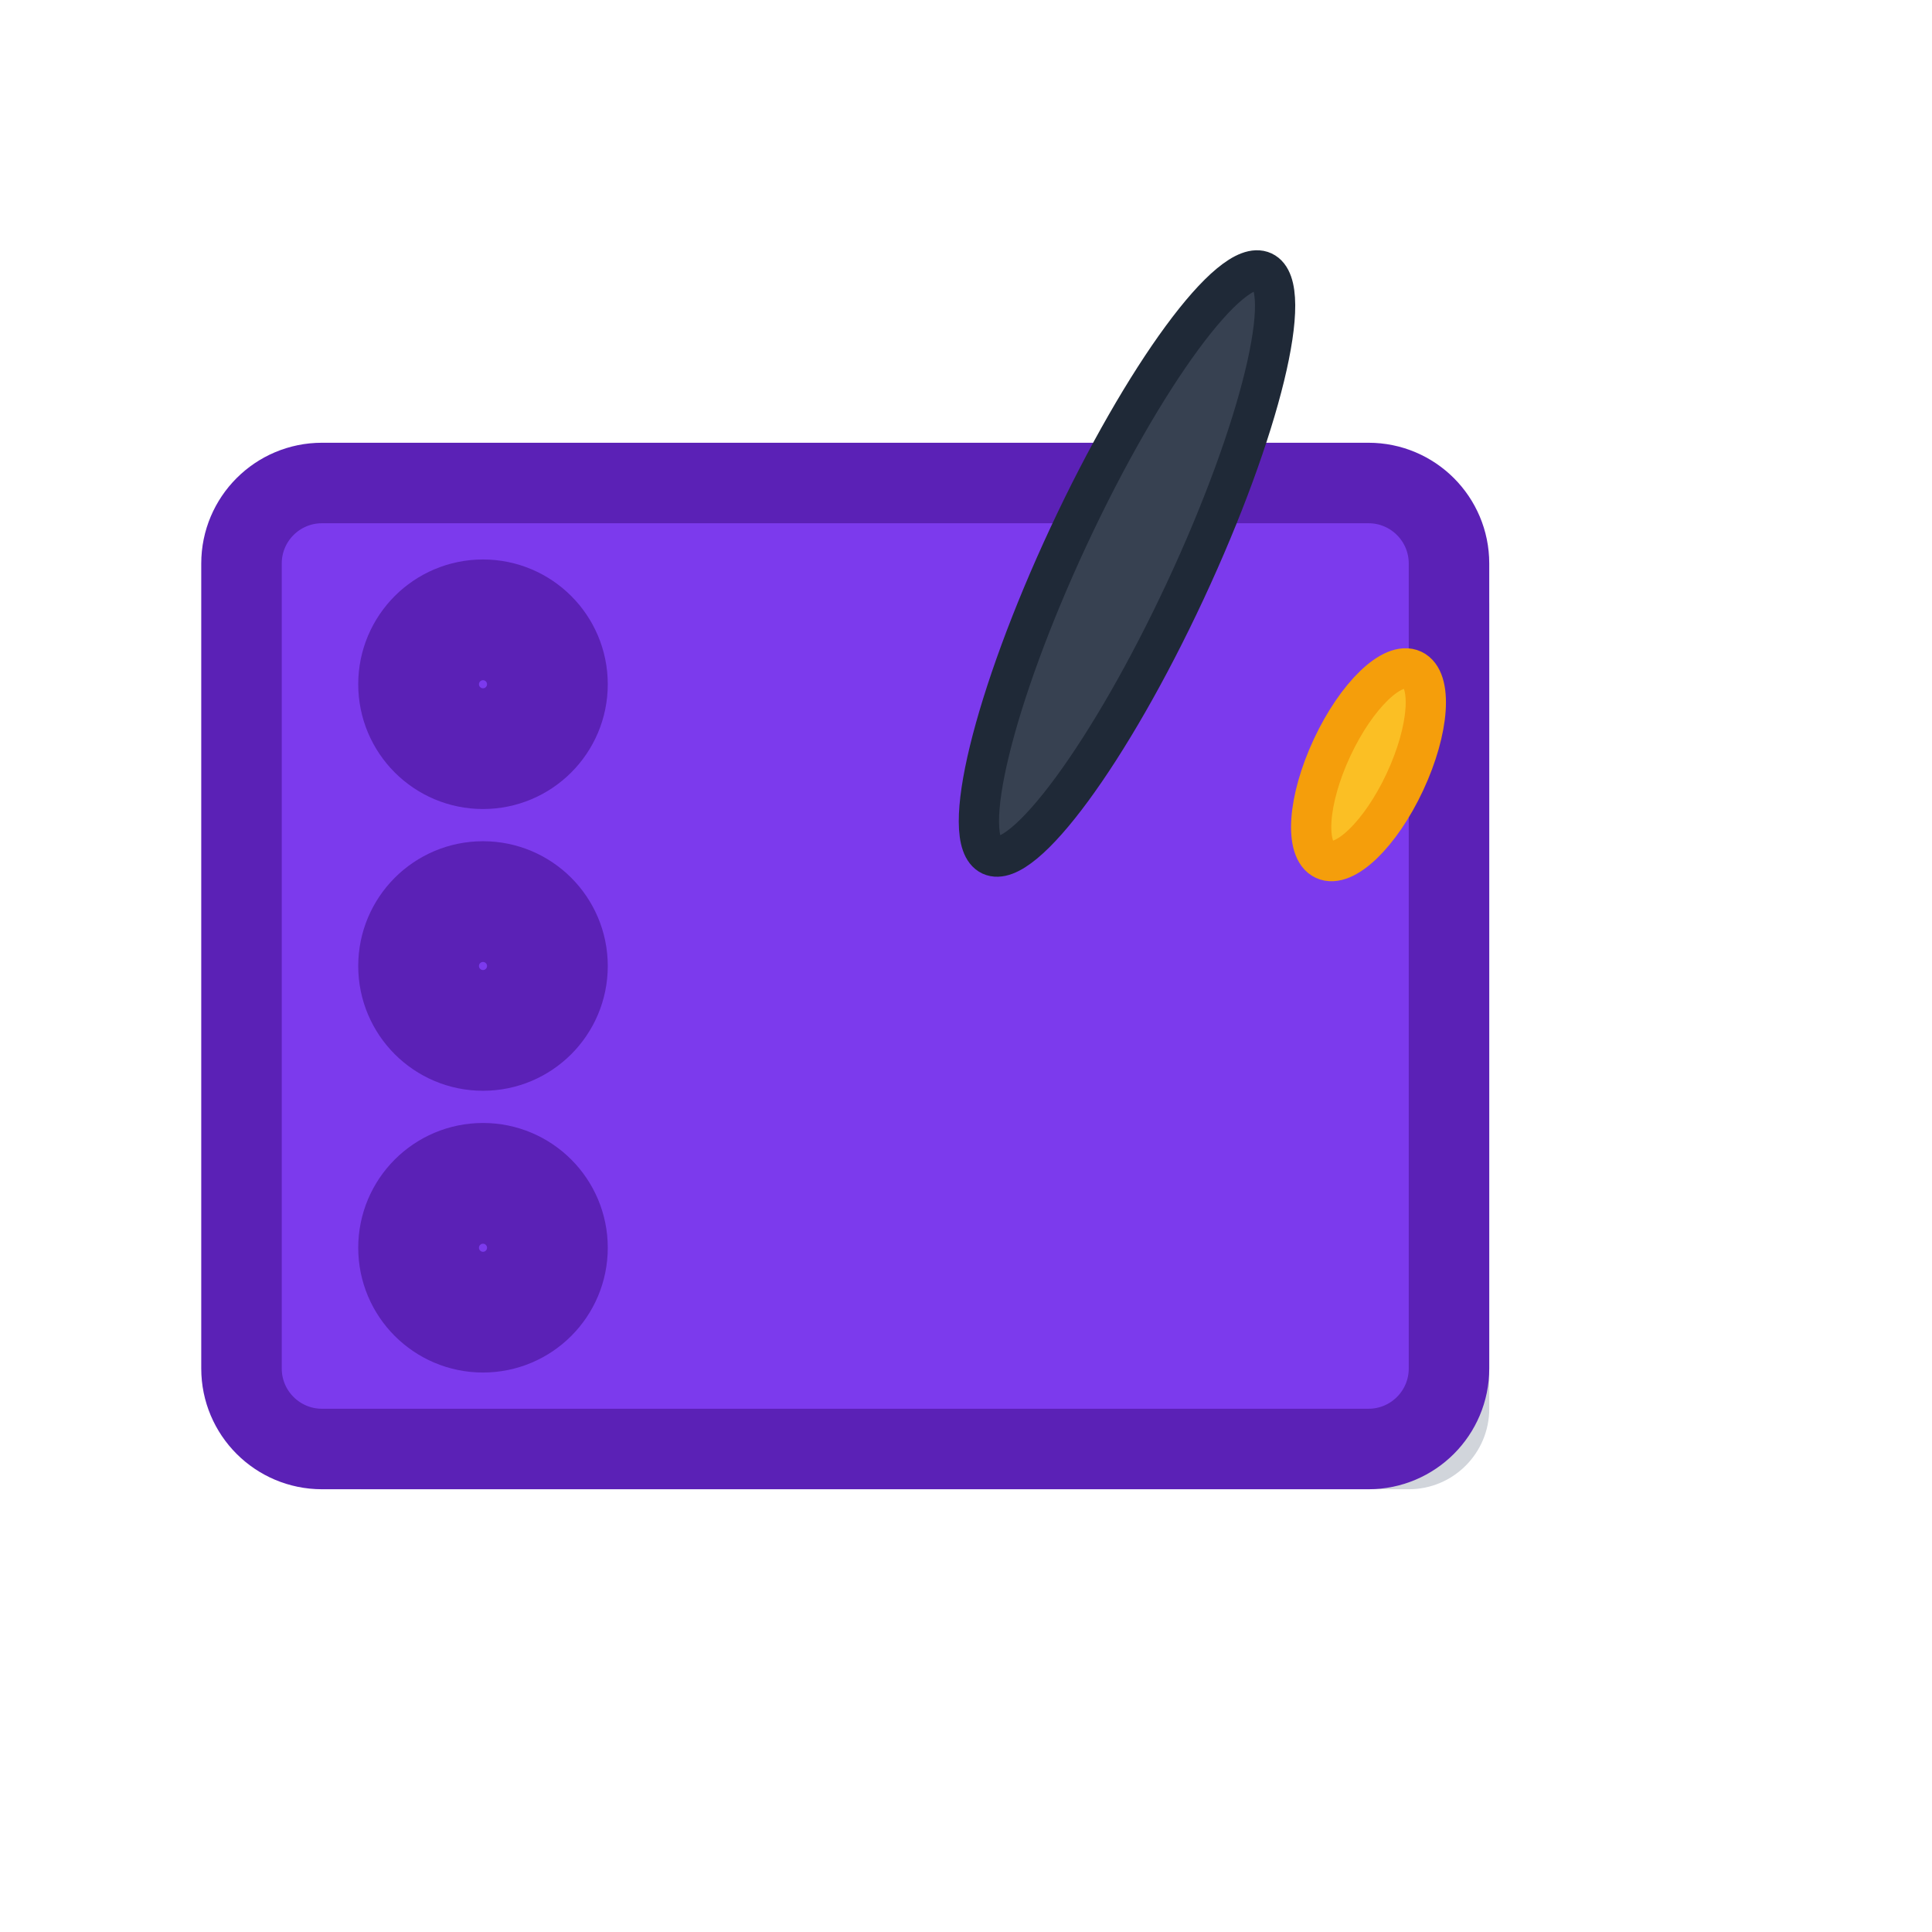
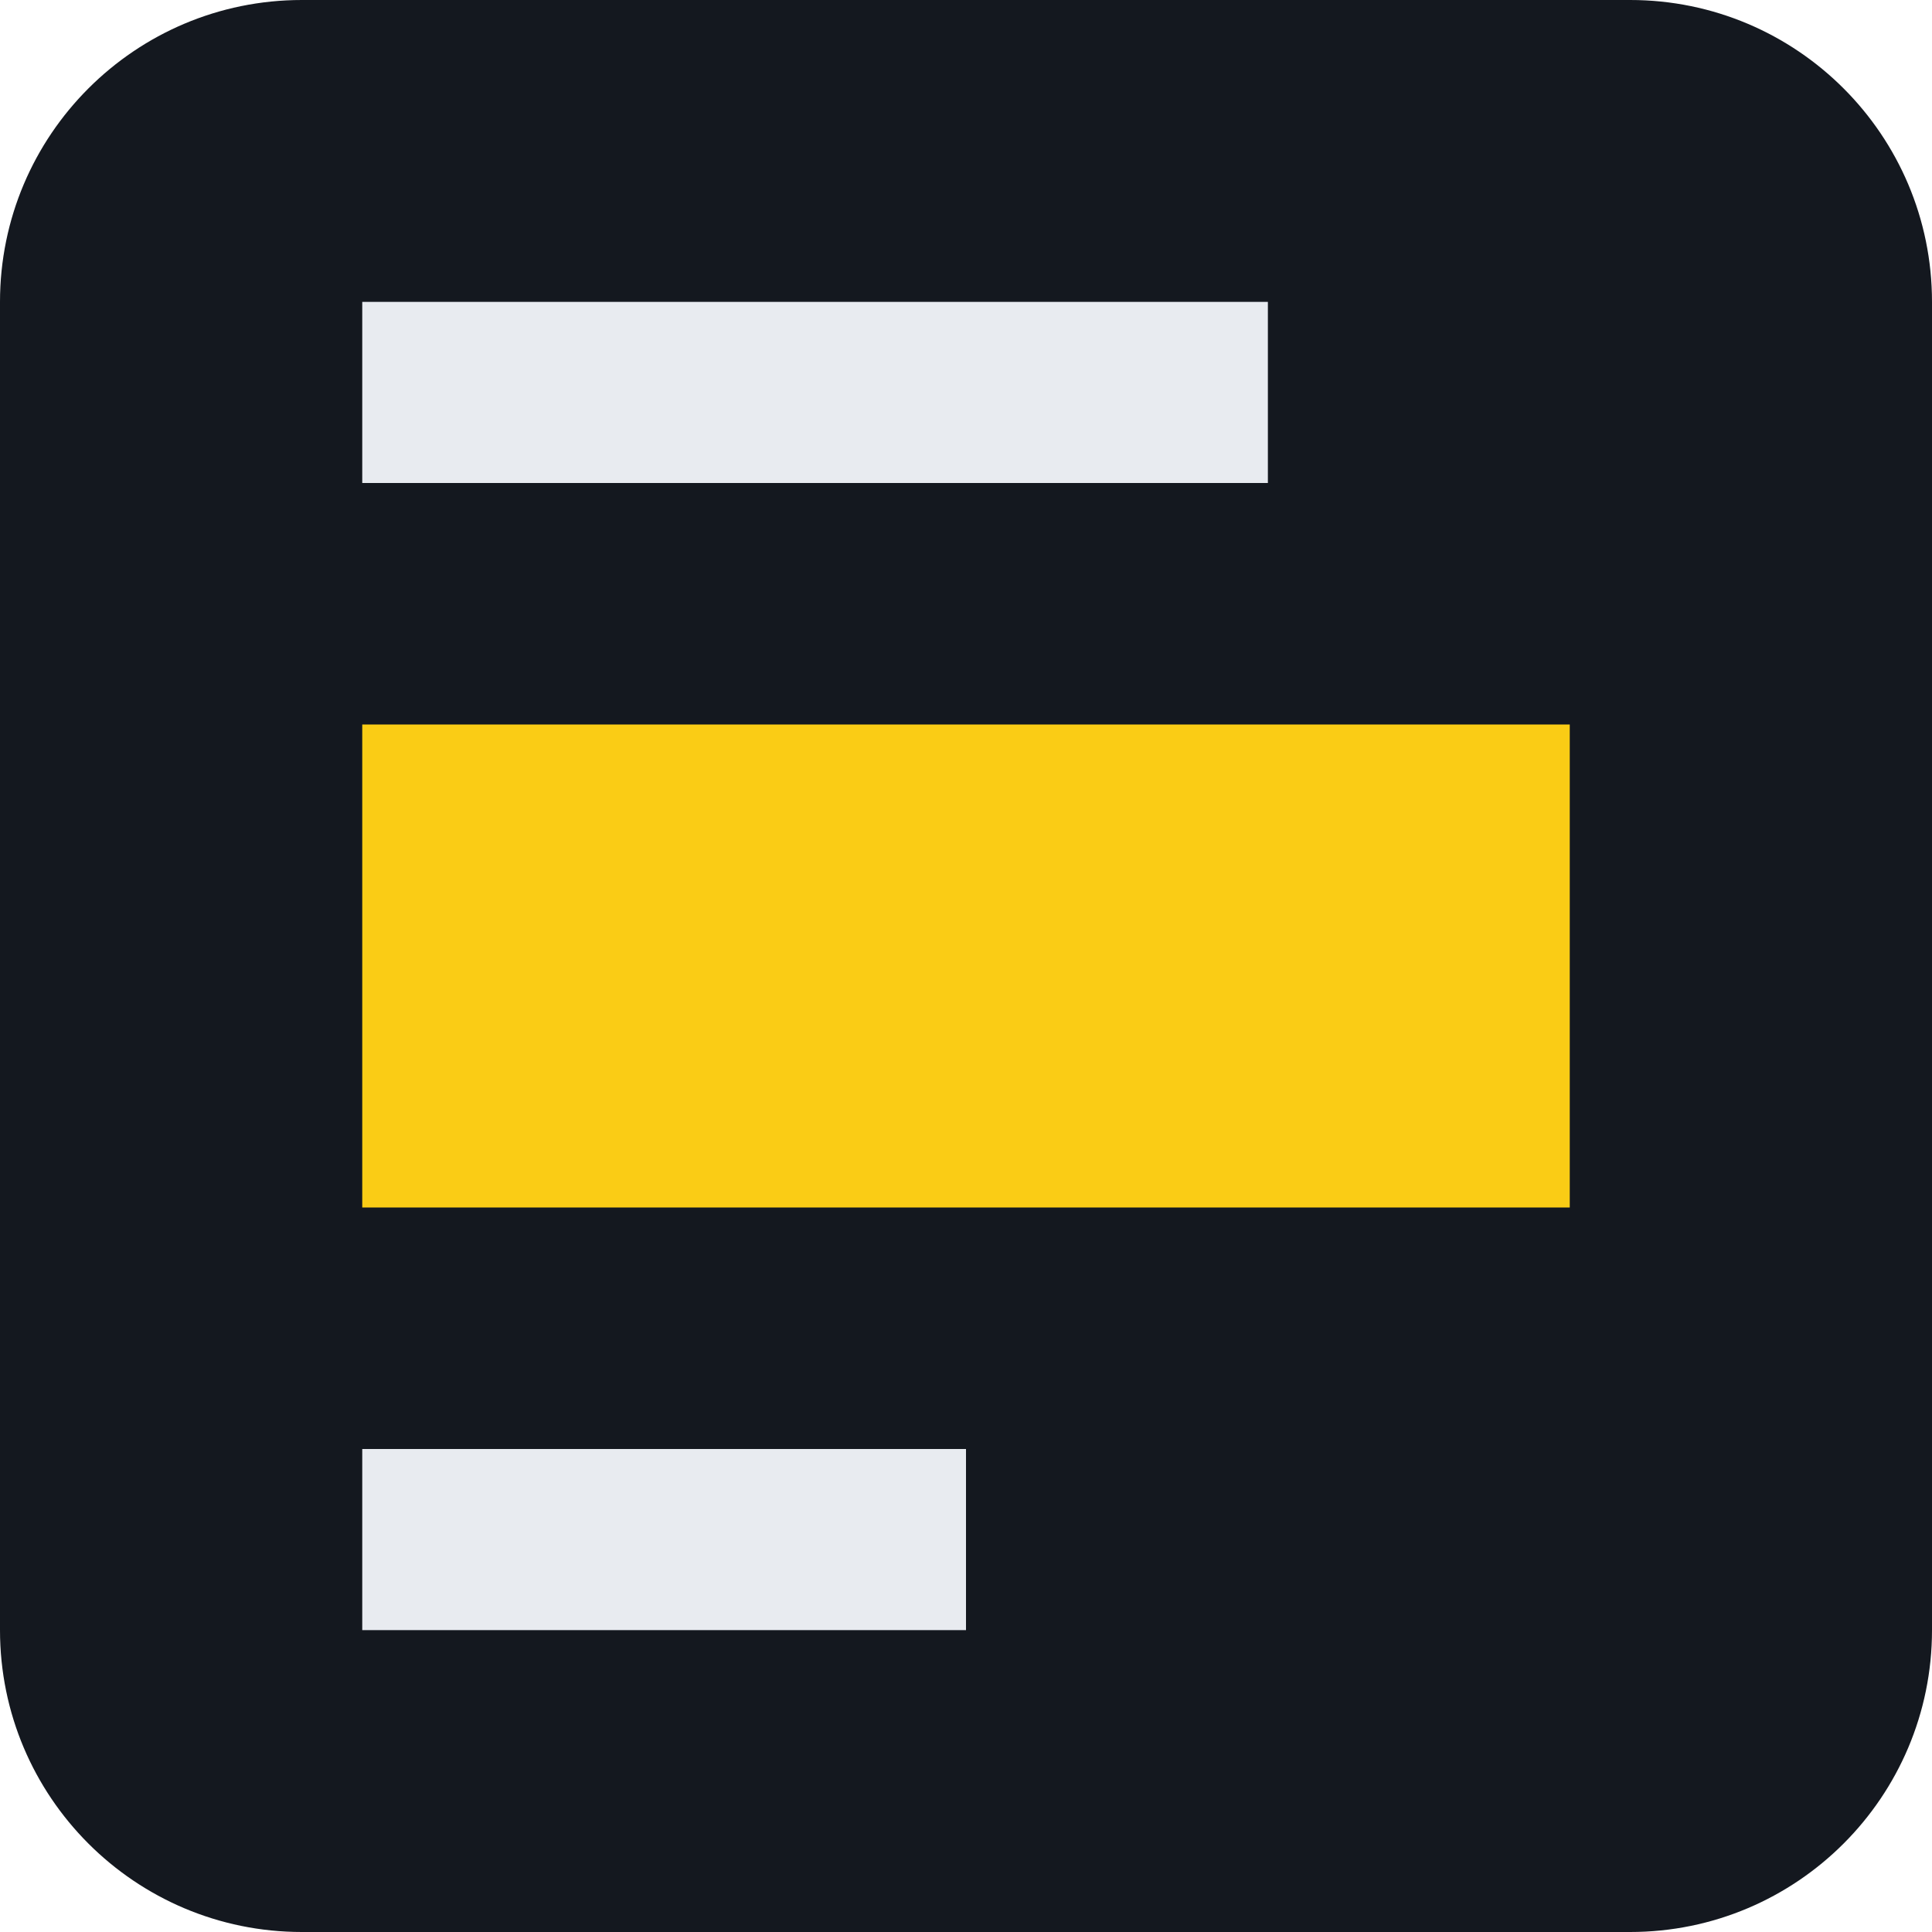
- <svg xmlns="http://www.w3.org/2000/svg" width="32" height="32" viewBox="0 0 24 24" fill="none" stroke="currentColor" stroke-width="1.5" stroke-linecap="round" stroke-linejoin="round">
-   <rect x="3.5" y="6.5" width="15" height="12" rx="1" fill="#d1d5db" stroke="none" />
-   <rect x="3" y="6" width="15" height="12" rx="1" fill="#7c3aed" stroke="#5b21b6" stroke-width="1" />
-   <circle cx="6" cy="8.5" r="0.8" fill="none" stroke="#5b21b6" stroke-width="1.5" />
-   <circle cx="6" cy="12" r="0.8" fill="none" stroke="#5b21b6" stroke-width="1.5" />
-   <circle cx="6" cy="15.5" r="0.8" fill="none" stroke="#5b21b6" stroke-width="1.5" />
-   <ellipse cx="14" cy="7" rx="0.8" ry="4" fill="#374151" stroke="#1f2937" stroke-width="0.5" transform="rotate(25 14 7)" />
-   <ellipse cx="17" cy="9.5" rx="0.5" ry="1.3" fill="#fbbf24" stroke="#f59e0b" stroke-width="0.5" transform="rotate(25 17 9.5)" />
+ <svg xmlns="http://www.w3.org/2000/svg" width="32" height="32" viewBox="0 0 32 32" shape-rendering="geometricPrecision">
+   <rect width="32" height="32" rx="5" fill="#14181F" />
+   <rect x="6" y="5" width="15" height="3" fill="#E8EBF0" />
+   <rect x="6" y="12" width="20" height="8" fill="#FACC15" />
+   <rect x="6" y="24" width="10" height="3" fill="#E8EBF0" />
</svg>
